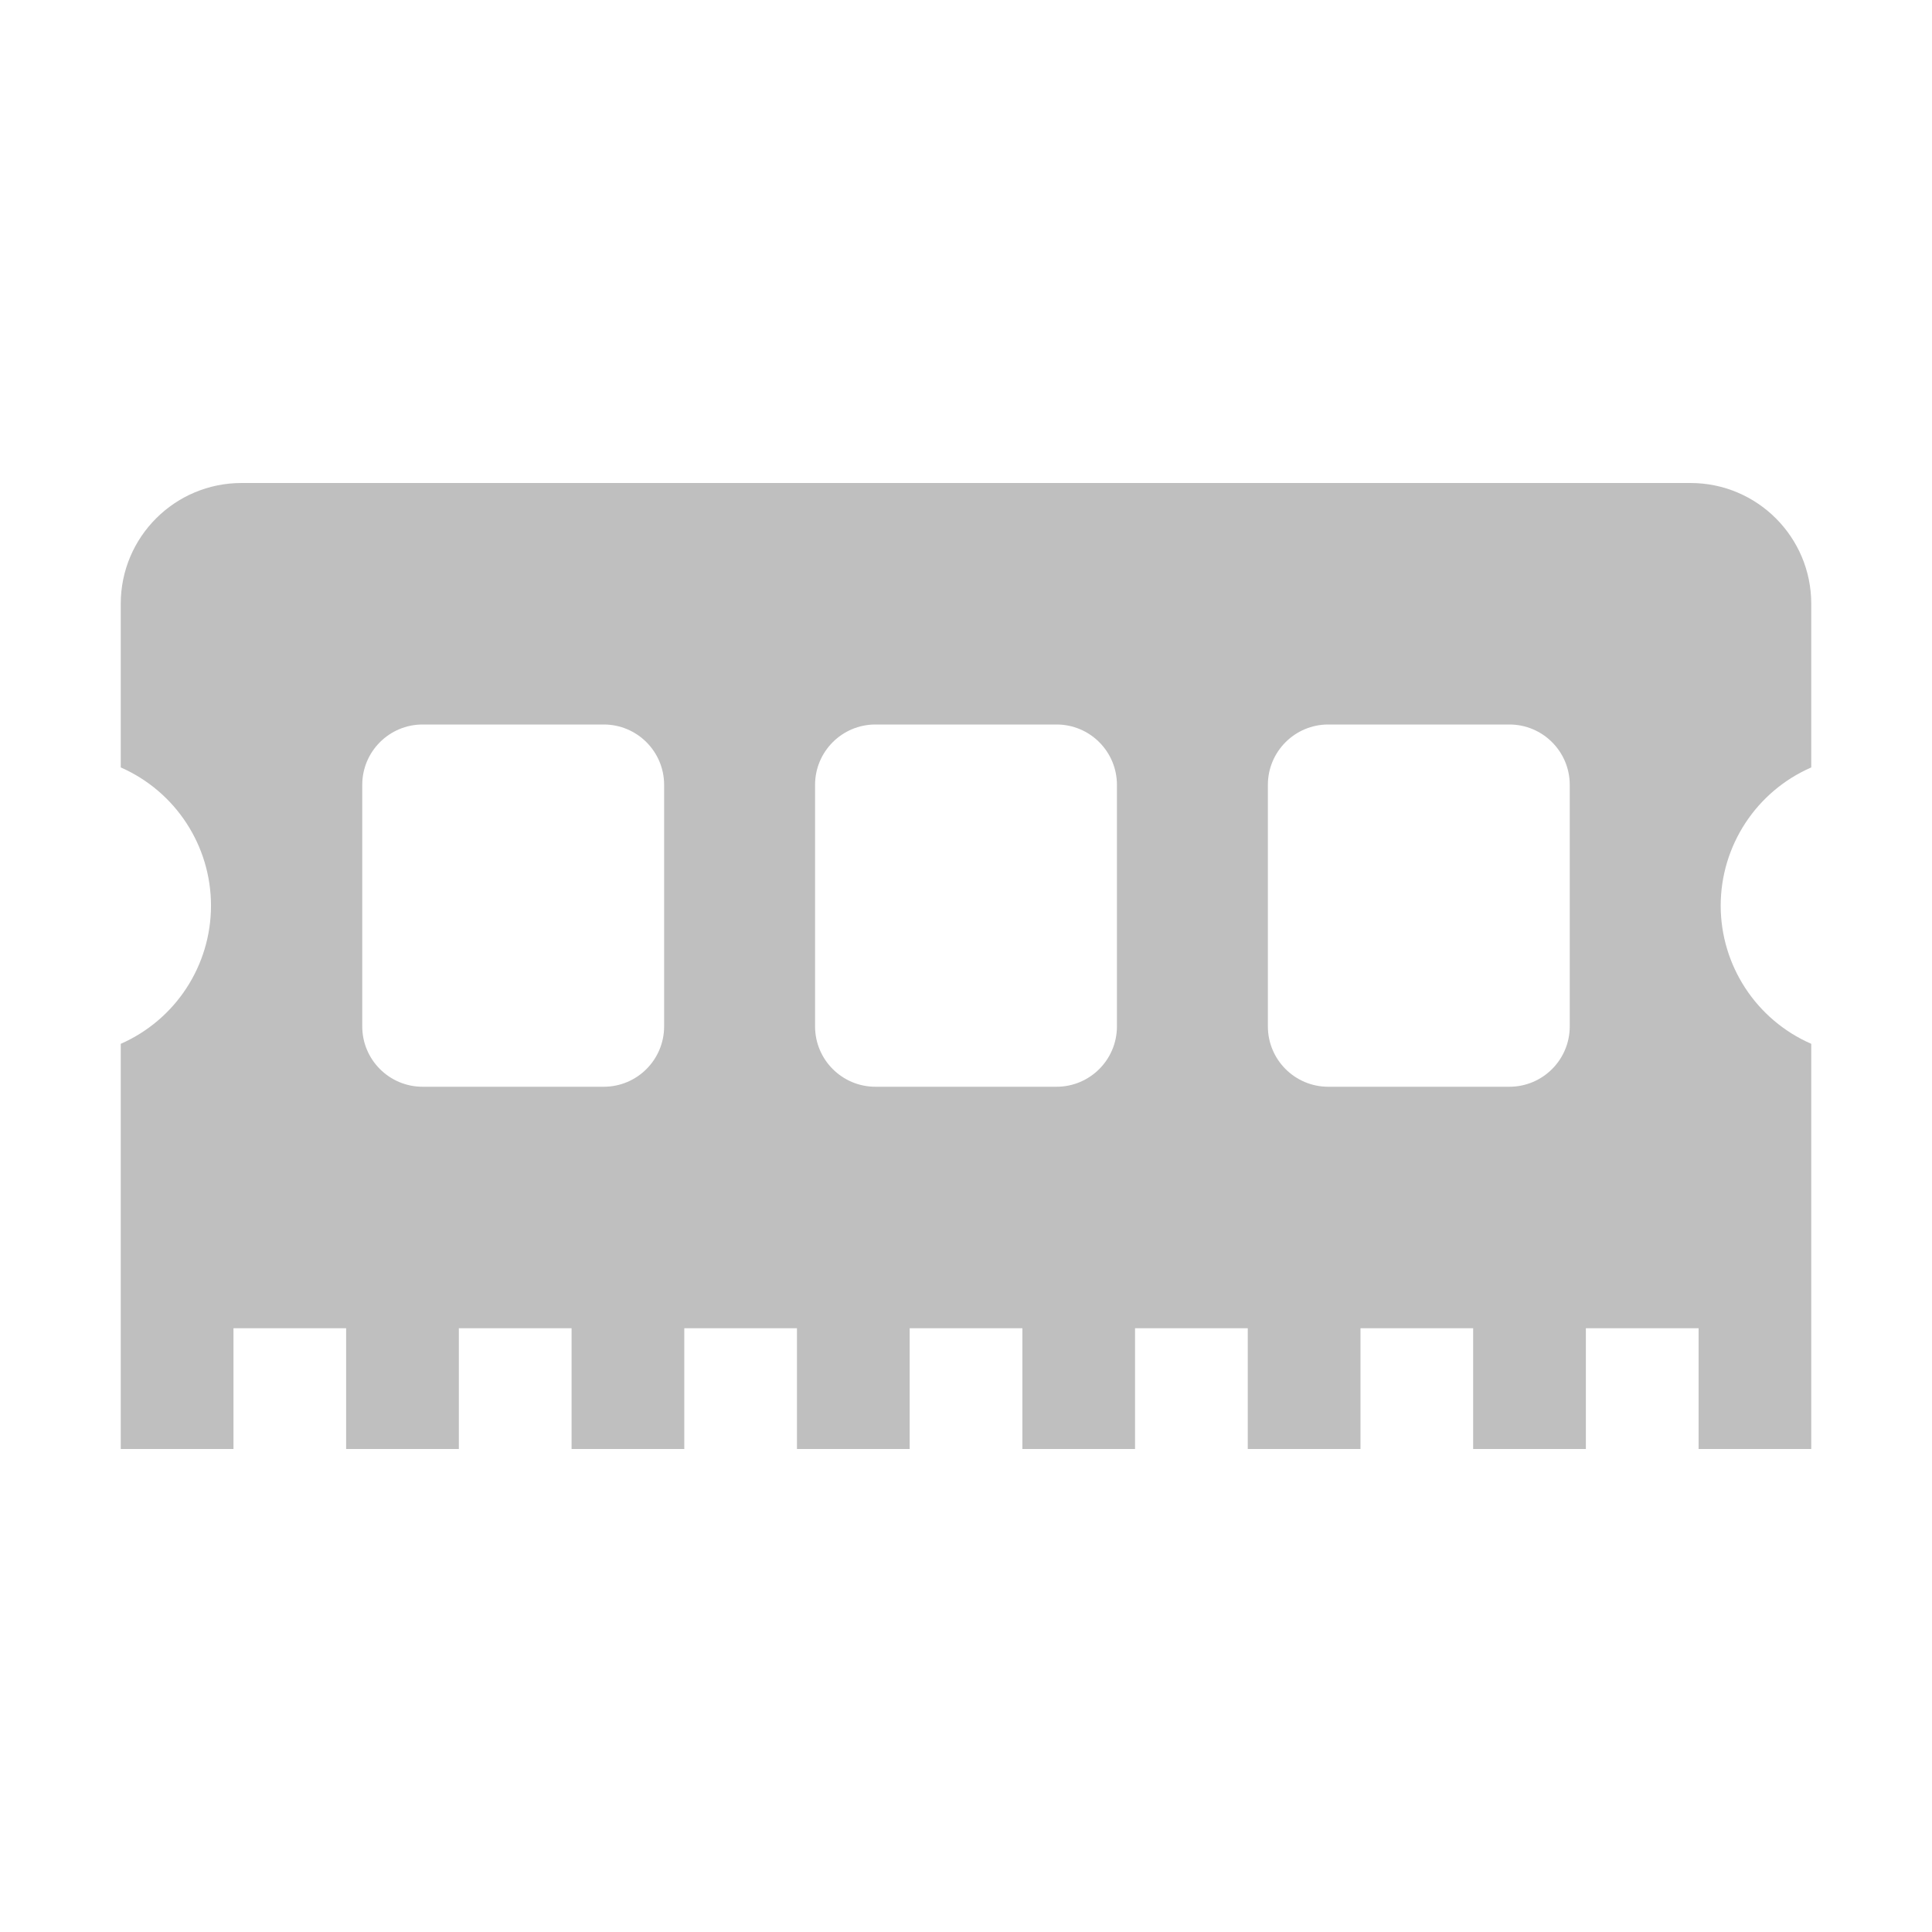
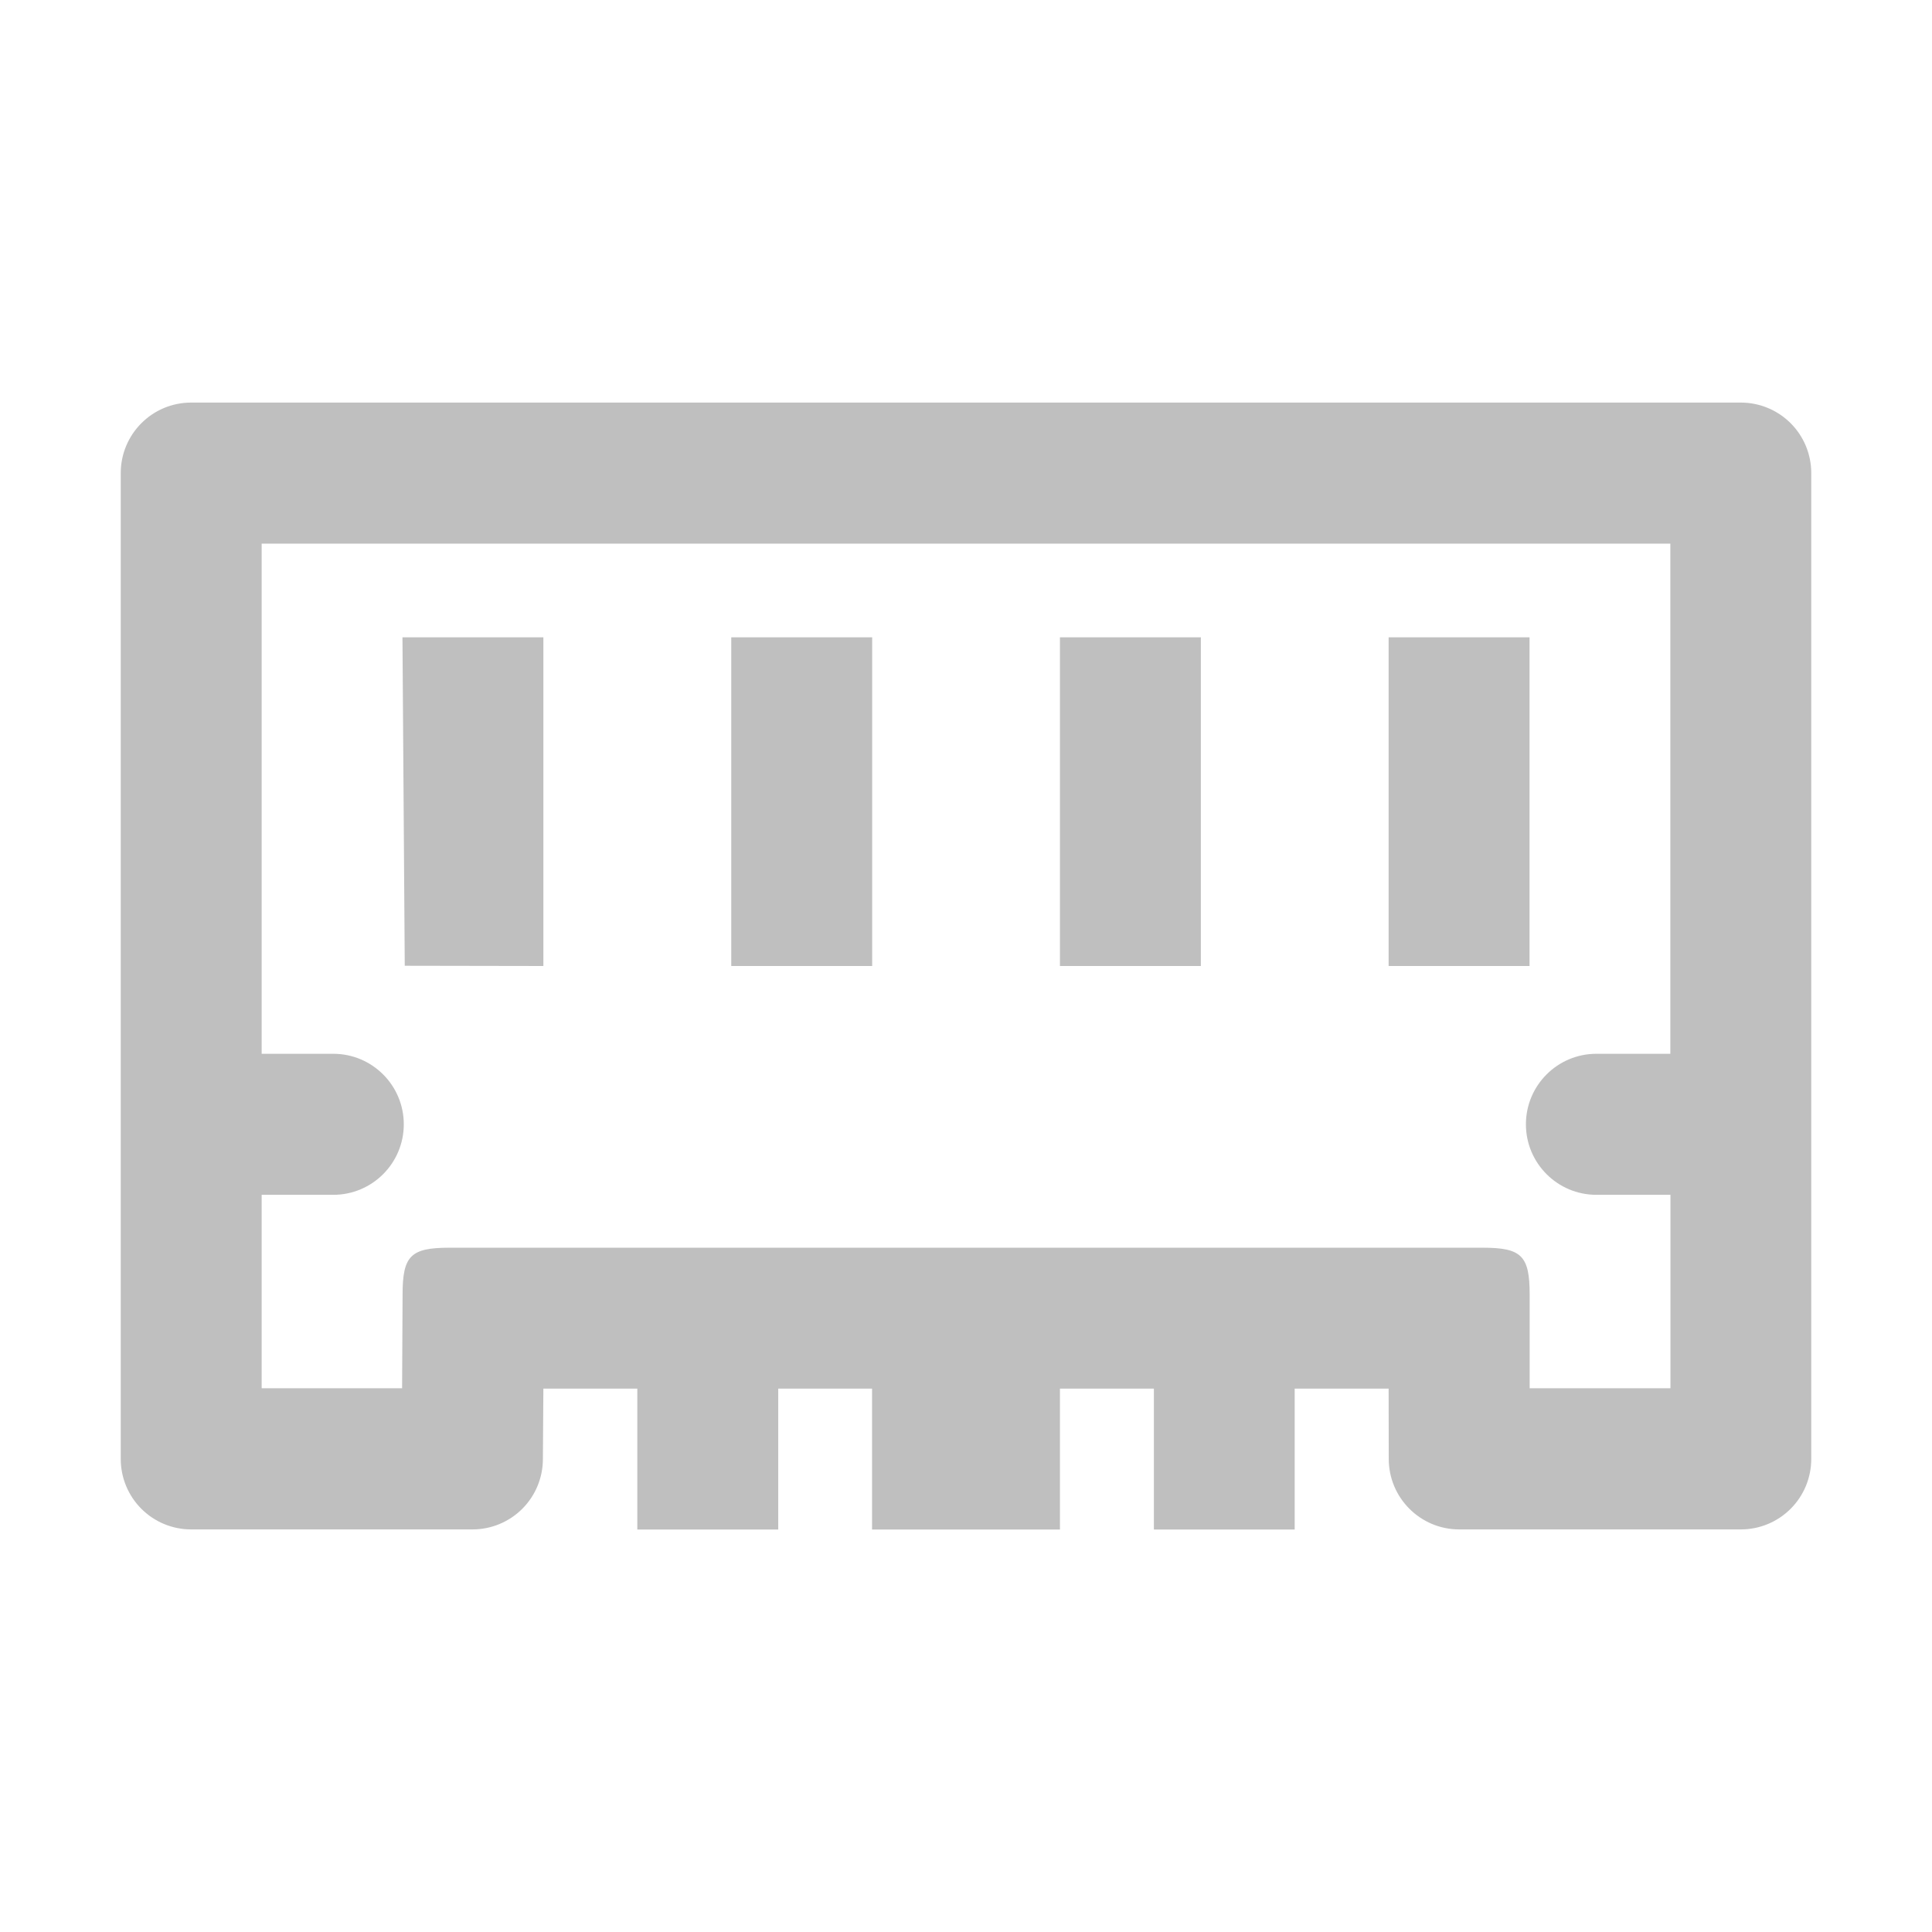
- <svg xmlns="http://www.w3.org/2000/svg" t="1637486171547" class="icon" viewBox="0 0 1024 1024" version="1.1" p-id="9791" width="32" height="32">
+ <svg xmlns="http://www.w3.org/2000/svg" t="1637852366342" class="icon" viewBox="0 0 1024 1024" version="1.1" p-id="7968" width="32" height="32">
  <defs>
    <style type="text/css" />
  </defs>
-   <path d="M912 480a80 80 0 0 1 48-73.248V320a64 64 0 0 0-64-64H128a64 64 0 0 0-64 64v86.752a80 80 0 0 1 0 146.496V768h59.744v-64h59.712v64H243.2v-64h59.744v64h59.744v-64H422.4v64h59.744v-64h59.744v64H601.6v-64h59.744v64h59.744v-64H780.8v64h59.744v-64h59.744v64H960v-214.752A80 80 0 0 1 912 480zM352 544a32 32 0 0 1-32 32H224a32 32 0 0 1-32-32v-128a32 32 0 0 1 32-32h96a32 32 0 0 1 32 32z m240 0a32 32 0 0 1-32 32h-96a32 32 0 0 1-32-32v-128a32 32 0 0 1 32-32h96a32 32 0 0 1 32 32z m240 0a32 32 0 0 1-32 32h-96a32 32 0 0 1-32-32v-128a32 32 0 0 1 32-32h96a32 32 0 0 1 32 32z" fill="#bfbfbf" p-id="9792" />
+   <path d="M922.688 810.624h-149.312a37.376 37.376 0 0 1-37.312-37.376L736 736h-49.792v74.688H611.584V736h-49.792v74.688H462.208V736h-49.728v74.688H337.792V736H288l-0.256 37.248a37.312 37.312 0 0 1-37.312 37.376h-149.12A37.312 37.312 0 0 1 64 773.248V250.752c0-20.672 16.704-37.376 37.312-37.376h821.312a37.312 37.312 0 0 1 37.376 37.376v522.496a37.312 37.312 0 0 1-37.312 37.376z m-37.376-177.344h-39.168a37.376 37.376 0 0 1 0-74.752h39.168V288.128H138.688v270.4h37.952a37.376 37.376 0 0 1 0 74.752h-37.952v102.528H213.12l0.256-49.6c0-20.672 4.288-24.896 24.896-24.896h547.584c20.608 0 24.896 4.224 24.896 24.896v49.6h74.624V633.28zM736 337.792h74.688V512H736V337.792z m-174.208 0h74.688V512H561.792V337.792z m-174.208 0h74.688V512H387.584V337.792z m-174.272 0H288V512l-73.472-0.128-1.216-174.08z" p-id="7969" fill="#bfbfbf" />
</svg>
